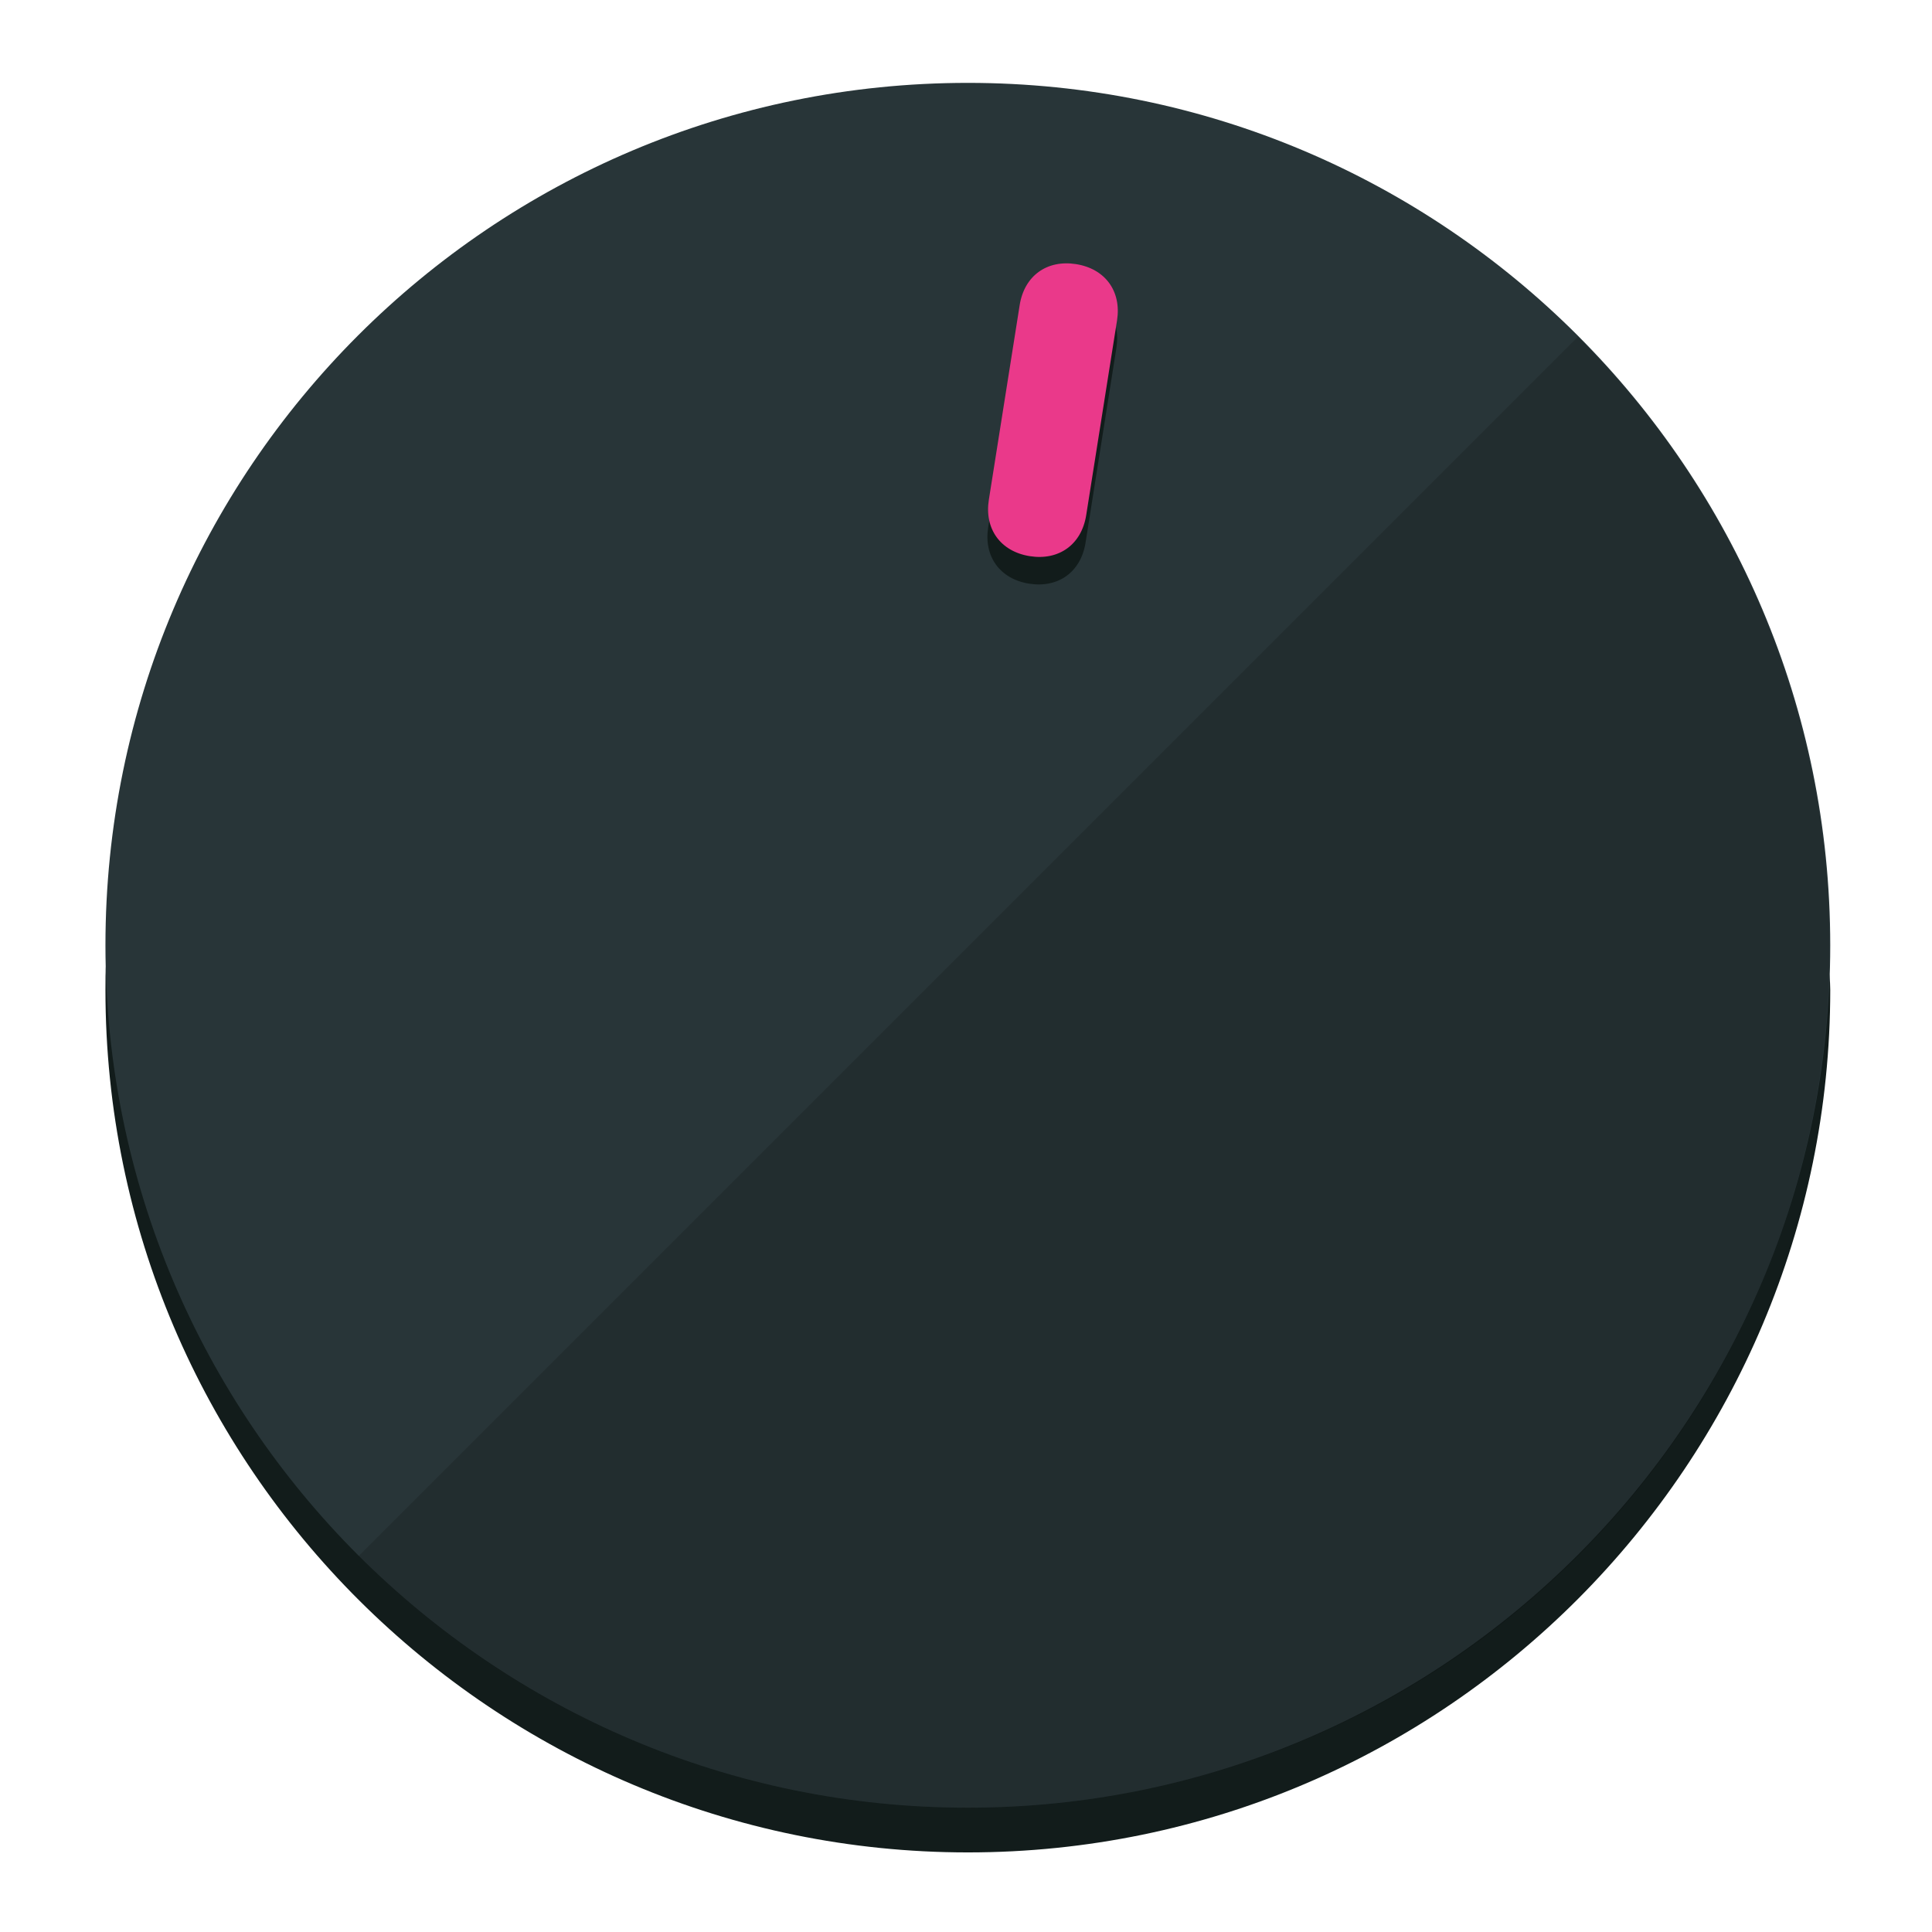
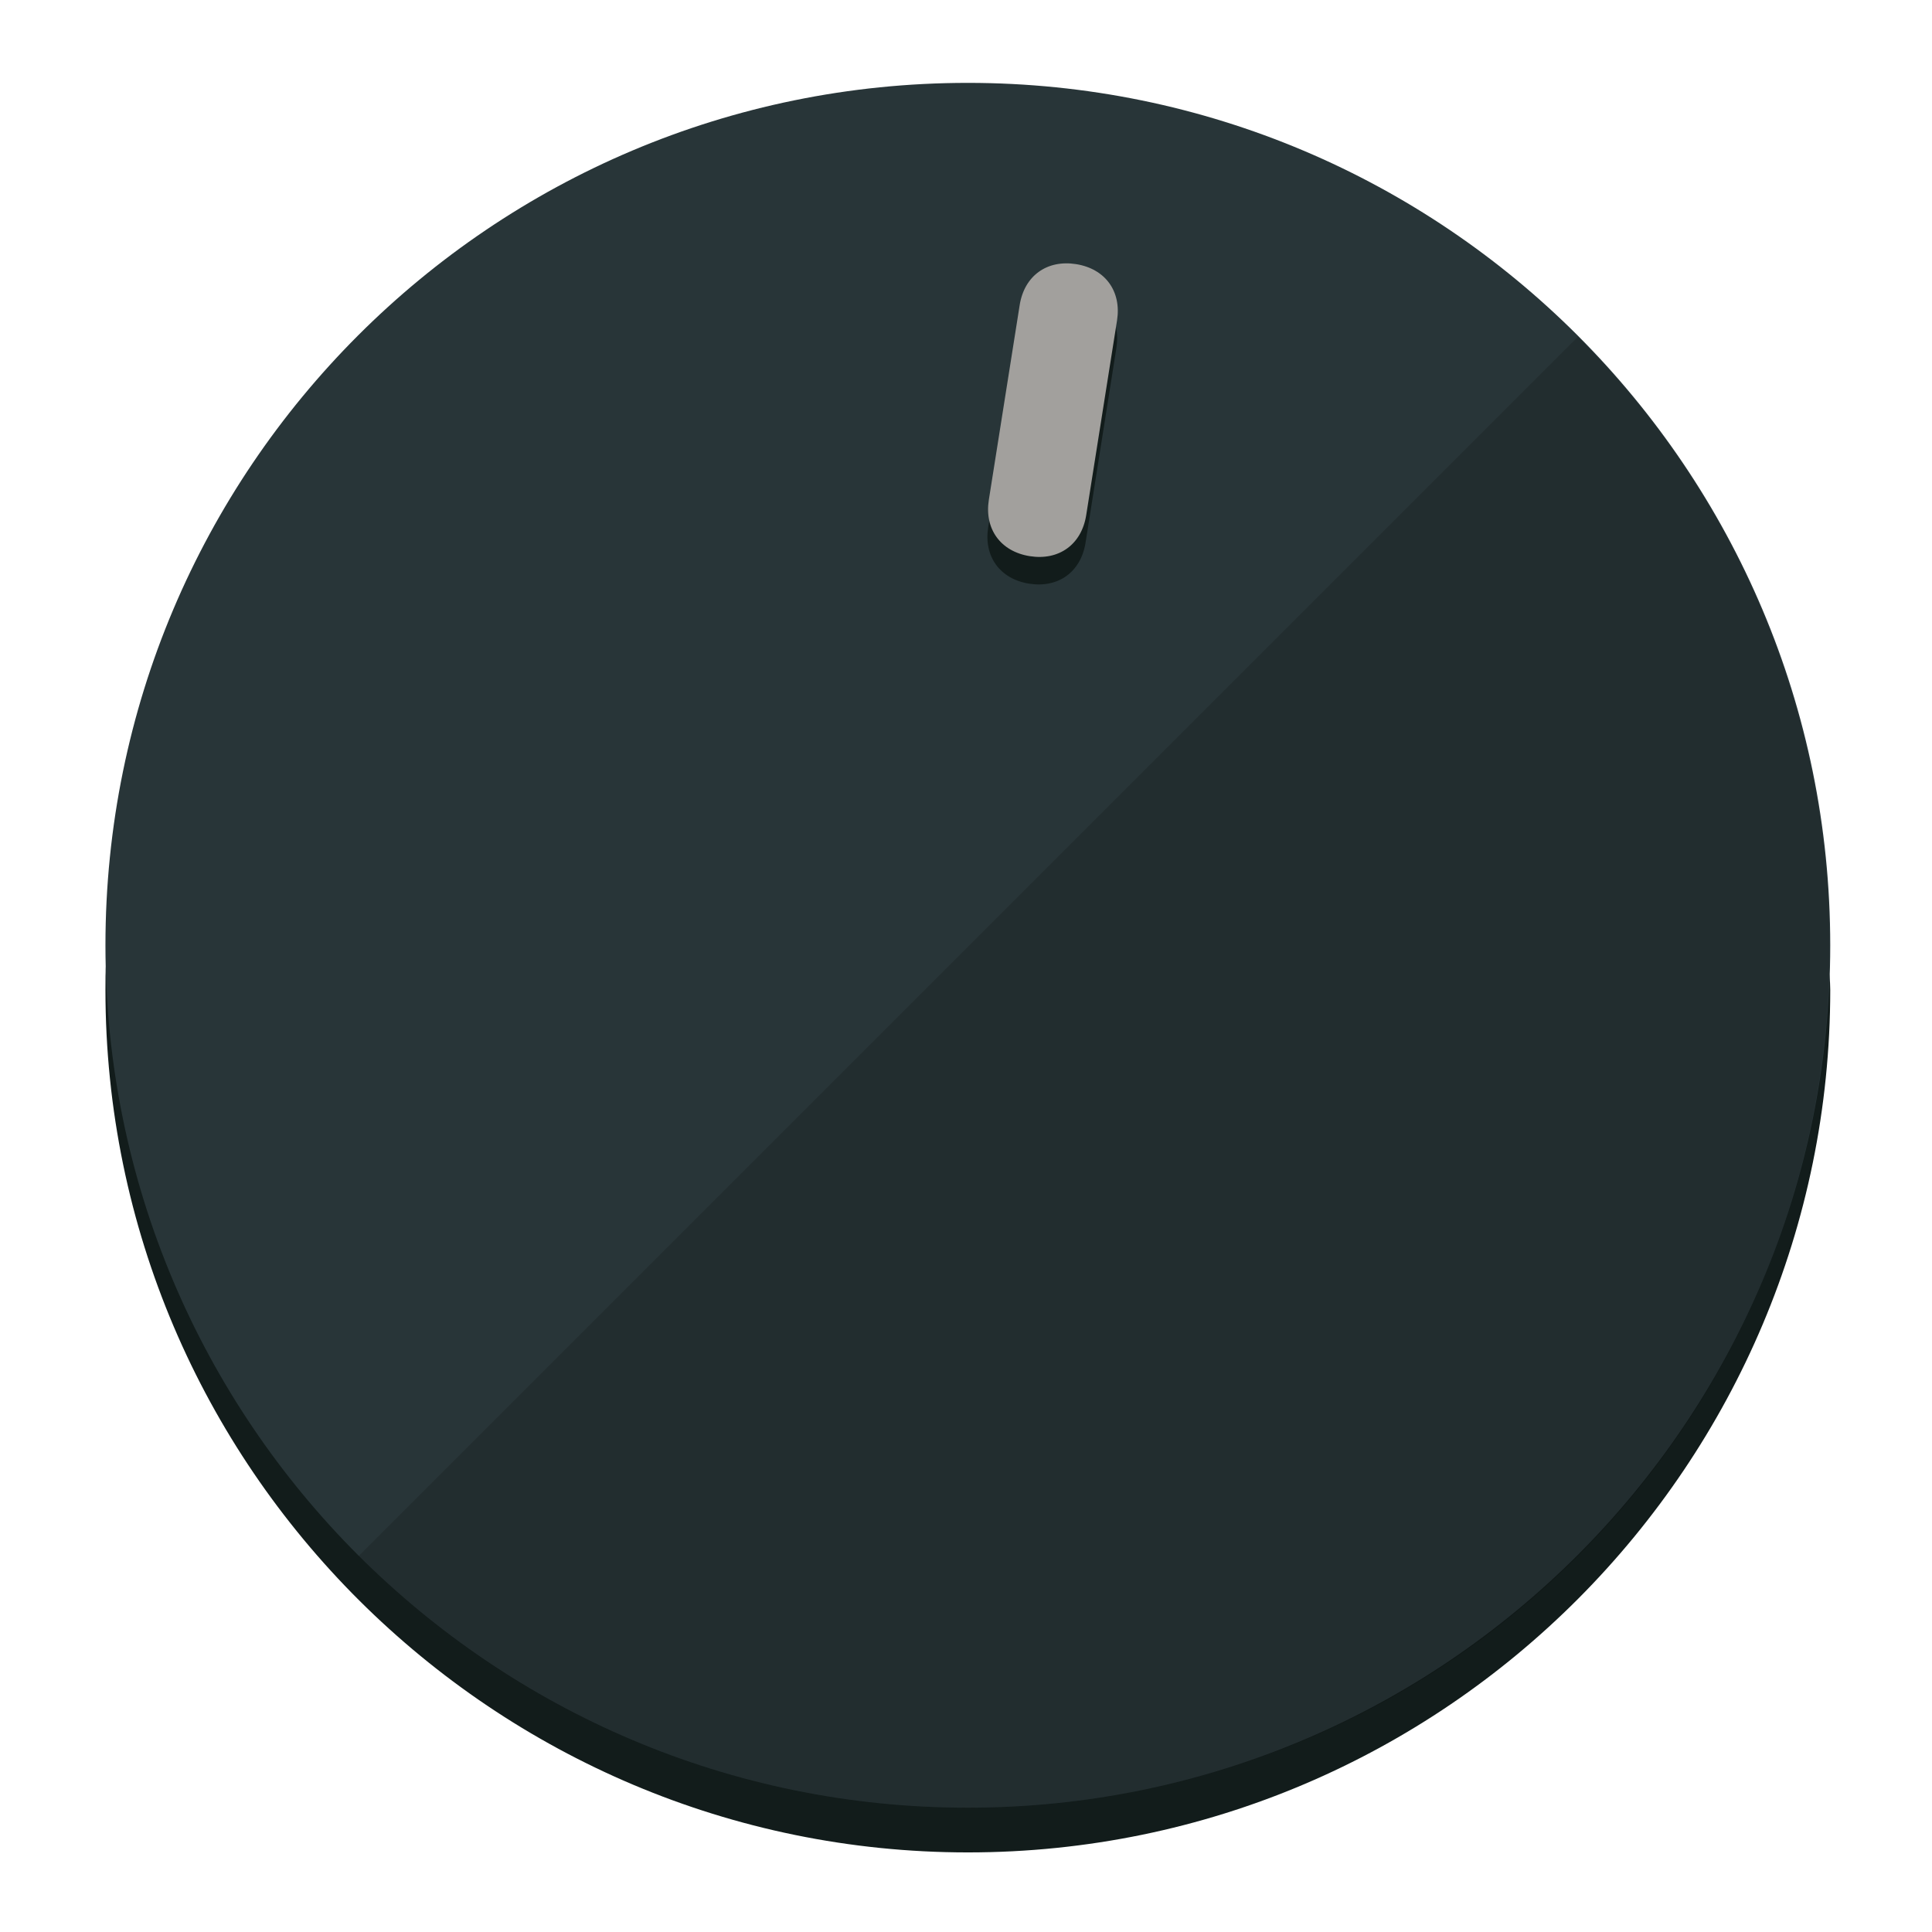
<svg xmlns="http://www.w3.org/2000/svg" height="120px" width="120px" version="1.1" id="Layer_1" viewBox="0 0 496.8 496.8" xml:space="preserve">
  <defs id="defs23" />
  <g id="g3158">
    <path style="display:inline;fill:#121c1b;fill-opacity:1;stroke-width:1.584" d="m 248.875,445.92 c 116.582,0 212.89,-91.238 220.493,-205.286 0,5.069 1.267,8.87 1.267,13.939 0,121.651 -98.842,221.76 -221.76,221.76 -121.651,0 -221.76,-98.842 -221.76,-221.76 0,-5.069 0,-8.87 1.267,-13.939 7.603,114.048 103.91,205.286 220.493,205.286 z" id="path8" />
    <circle style="display:inline;fill:#283538;fill-opacity:1;stroke-width:1.584" cx="248.875" cy="243.071" r="221.76" id="circle12" />
    <path style="display:inline;fill:#000000;fill-opacity:0.154;stroke-width:1.587" d="m 405.744,86.606 c 86.308,86.308 86.308,227.193 0,313.5 -86.308,86.308 -227.193,86.308 -313.5,0" id="path14" />
  </g>
  <g id="g3198">
    <circle style="display:none;fill:#000000;fill-opacity:0;stroke-width:1.584" cx="283.513" cy="201.714" r="221.76" id="circle12-3" transform="rotate(9)" />
    <path style="display:inline;fill:#121c1b;fill-opacity:1;stroke-width:1.584" d="m 279.14,139.552 c -1.189,7.51 -6.989,11.723 -14.498,10.534 v 0 c -7.51,-1.189 -11.723,-6.989 -10.534,-14.498 l 7.929,-50.064 c 1.189,-7.51 6.989,-11.723 14.498,-10.534 v 0 c 7.51,1.189 11.723,6.989 10.534,14.498 z" id="path3789" />
-     <path style="display:inline;fill:#ea398a;stroke-width:1.584" d="m 279.307,132.48 c -1.189,7.51 -6.989,11.723 -14.498,10.534 v 0 c -7.51,-1.189 -11.723,-6.989 -10.534,-14.498 l 7.929,-50.064 c 1.189,-7.51 6.989,-11.723 14.498,-10.534 v 0 c 7.51,1.189 11.723,6.989 10.534,14.498 z" id="path915" />
+     <path style="display:inline;fill:#A2A09D;stroke-width:1.584" d="m 279.307,132.48 c -1.189,7.51 -6.989,11.723 -14.498,10.534 v 0 c -7.51,-1.189 -11.723,-6.989 -10.534,-14.498 l 7.929,-50.064 c 1.189,-7.51 6.989,-11.723 14.498,-10.534 v 0 c 7.51,1.189 11.723,6.989 10.534,14.498 z" id="path915" />
  </g>
</svg>
